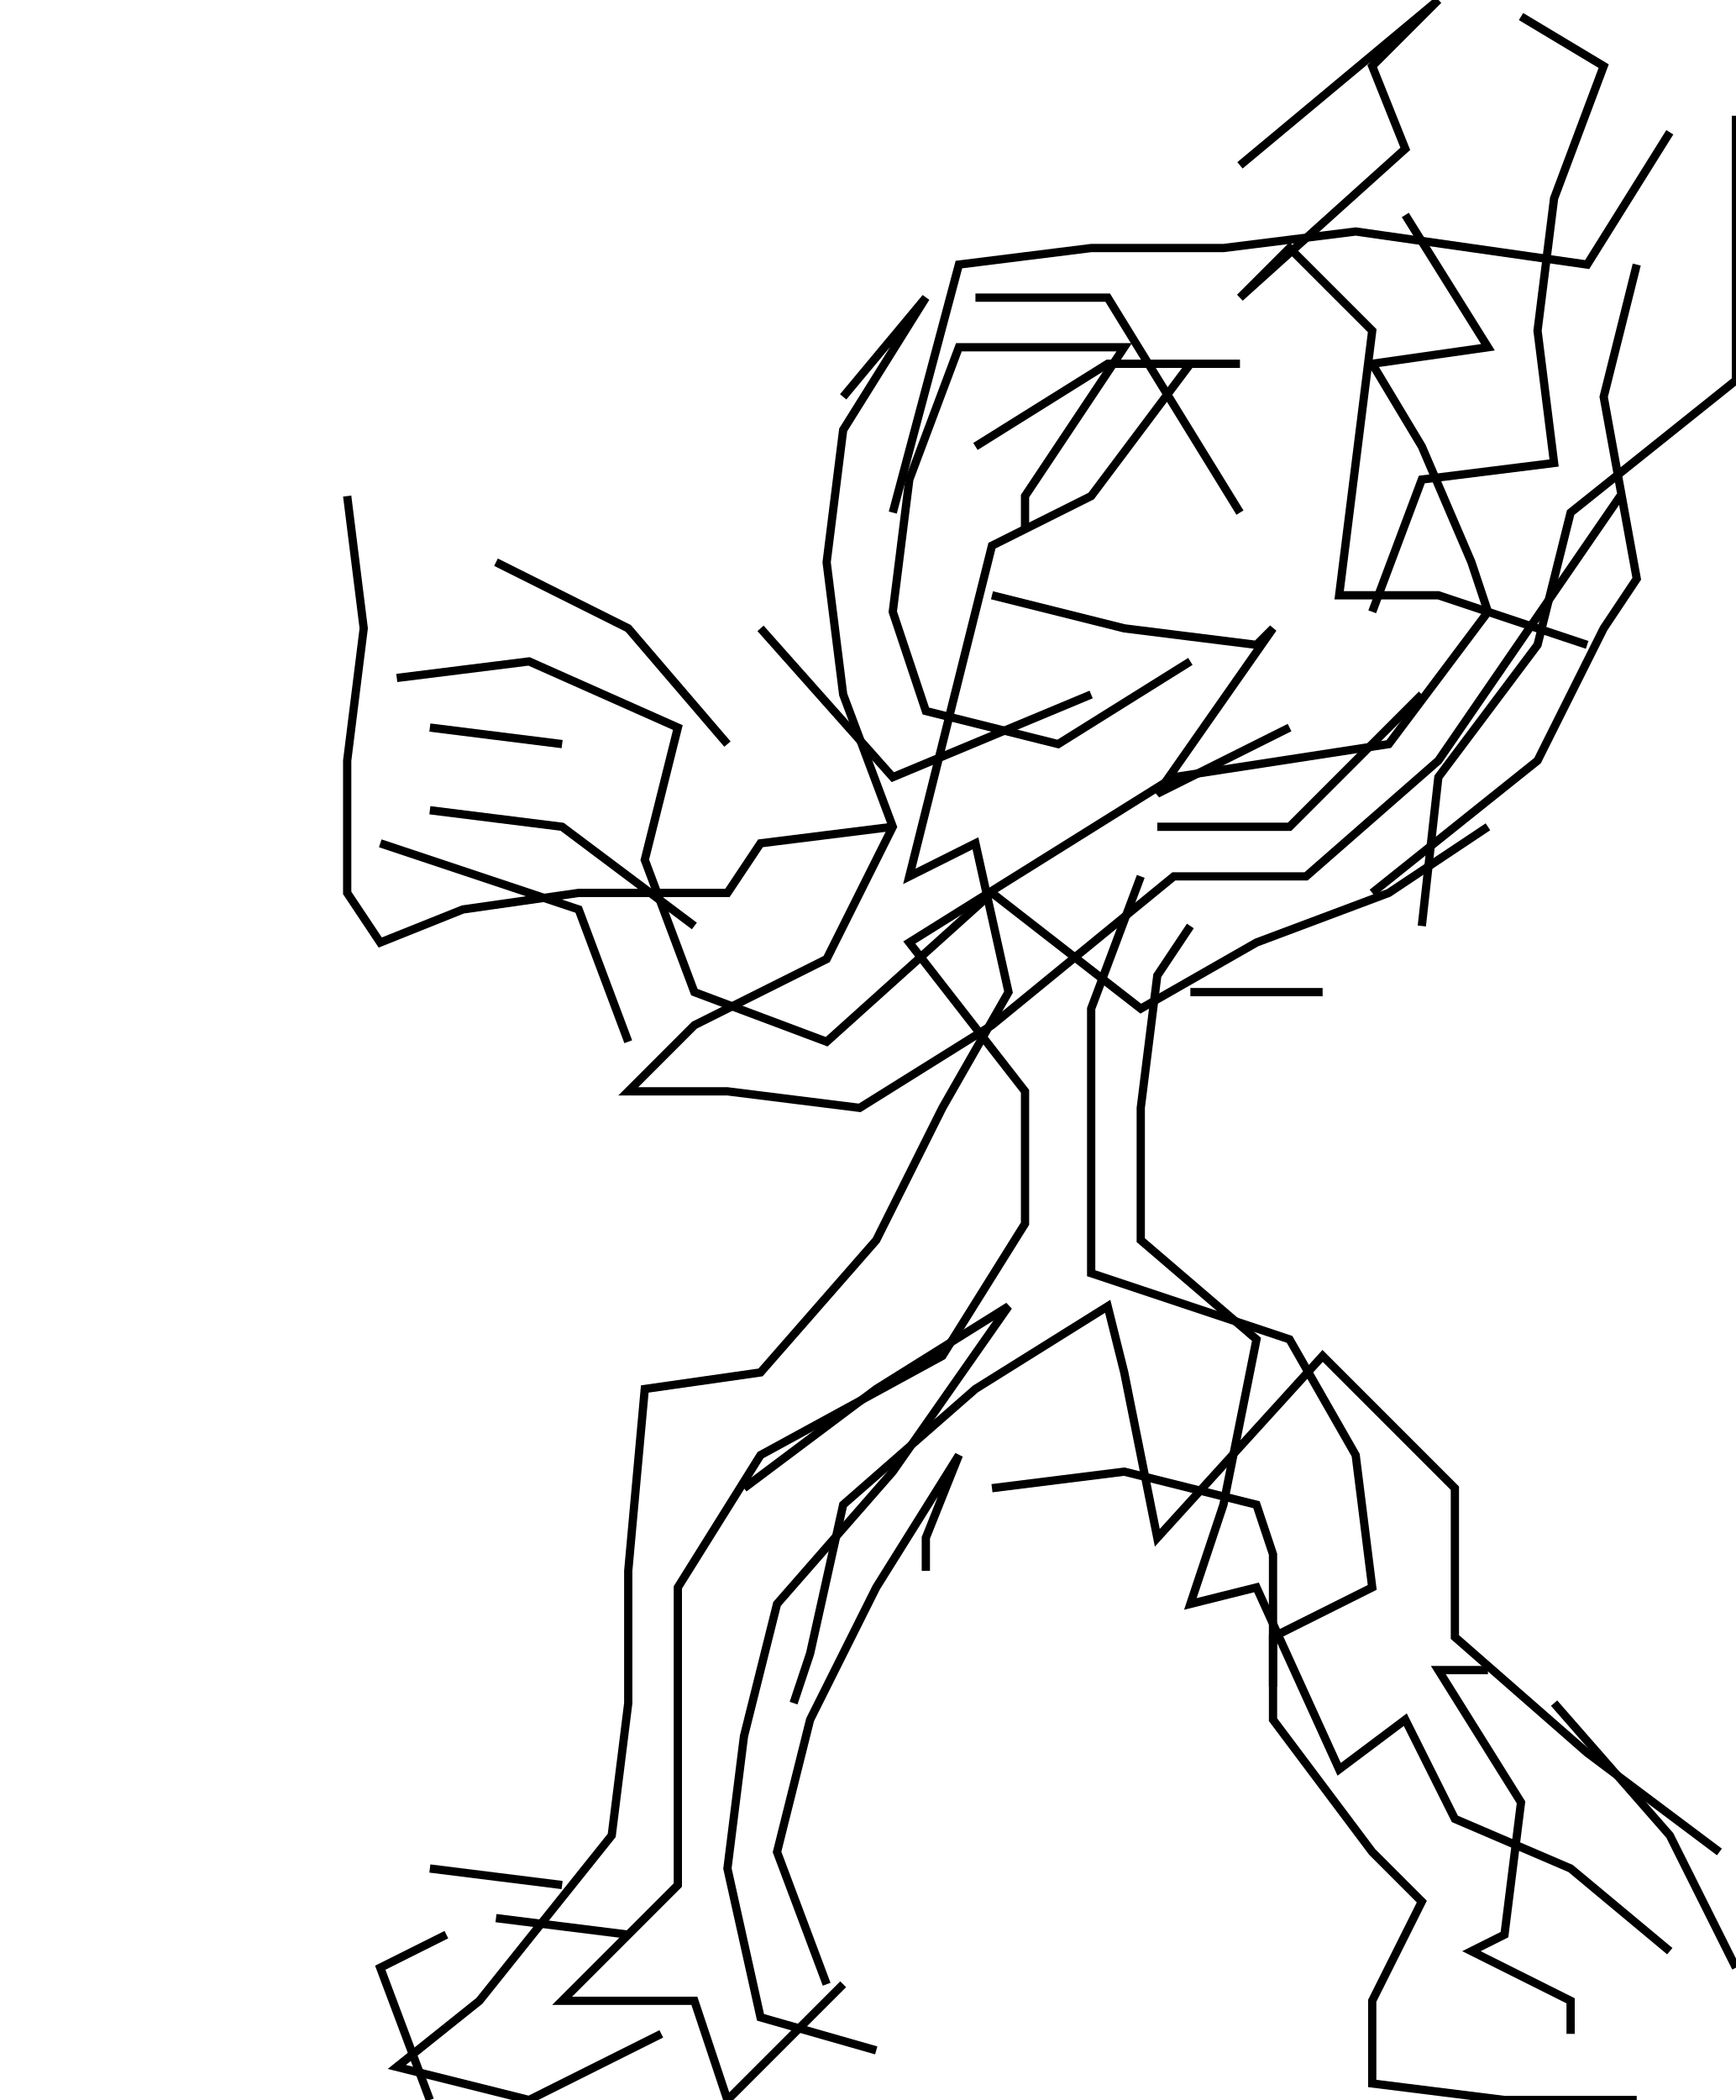
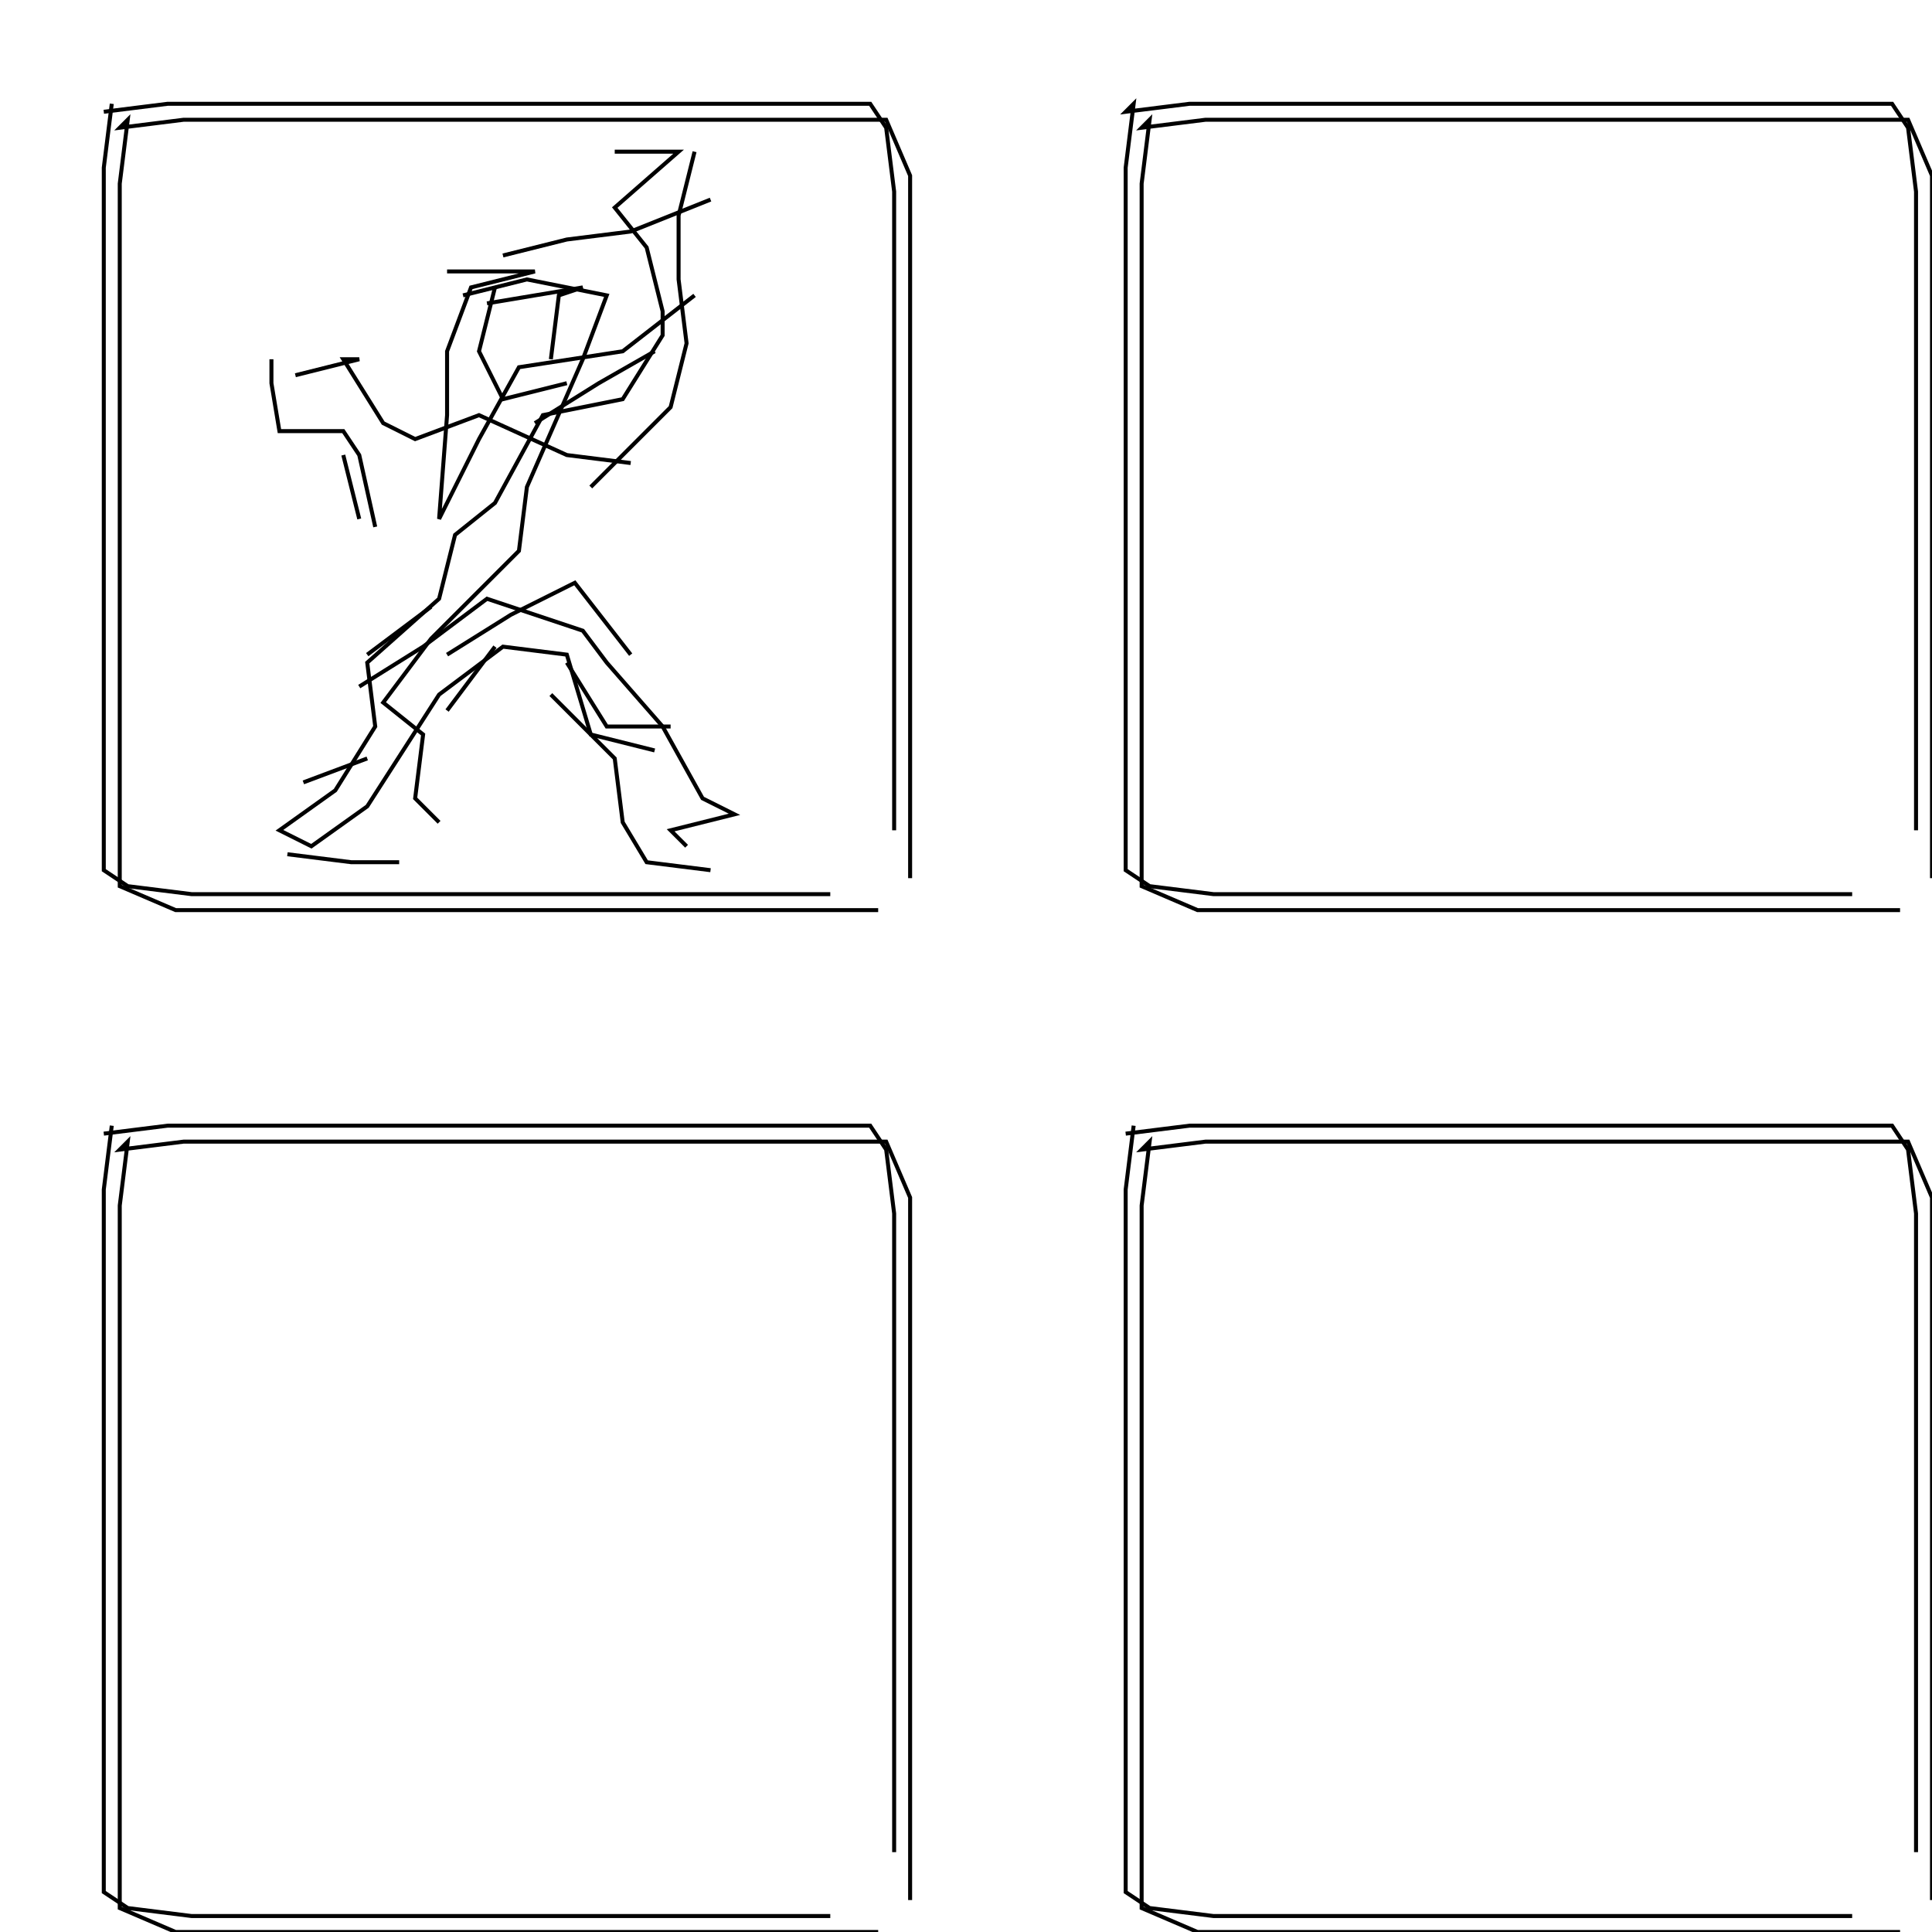
- <svg xmlns="http://www.w3.org/2000/svg" height="254px" width="210px" version="1.1">
-   <polyline points="210.0,14.0,210.0,30.0,210.0,46.0,190.0,62.0,186.0,78.0,174.0,94.0,172.0,112.0" stroke="black" stroke-width="1" fill="none" />
-   <polyline points="160.0,120.0,144.0,120.0" stroke="black" stroke-width="1" fill="none" />
-   <polyline points="144.0,112.0,140.0,118.0,138.0,134.0,138.0,150.0,152.0,162.0,148.0,182.0,144.0,194.0,152.0,192.0,162.0,214.0,170.0,208.0,176.0,220.0,190.0,226.0,202.0,236.0" stroke="black" stroke-width="1" fill="none" />
-   <polyline points="190.0,246.0,190.0,242.0,178.0,236.0,182.0,234.0,184.0,218.0,174.0,202.0,180.0,202.0,174.0,202.0" stroke="black" stroke-width="1" fill="none" />
-   <polyline points="188.0,206.0,202.0,222.0,210.0,238.0" stroke="black" stroke-width="1" fill="none" />
-   <polyline points="154.0,204.0,154.0,188.0,152.0,182.0,136.0,178.0,120.0,180.0" stroke="black" stroke-width="1" fill="none" />
-   <polyline points="112.0,190.0,112.0,186.0,116.0,176.0,106.0,192.0,98.0,208.0,94.0,224.0,100.0,240.0" stroke="black" stroke-width="1" fill="none" />
-   <polyline points="80.0,246.0,64.0,254.0,48.0,250.0,58.0,242.0,74.0,222.0,76.0,206.0,76.0,190.0,78.0,168.0,92.0,166.0,106.0,150.0,114.0,134.0,122.0,120.0,118.0,102.0,110.0,106.0,116.0,82.0,120.0,66.0,132.0,60.0,144.0,44.0,150.0,44.0,134.0,44.0,118.0,54.0" stroke="black" stroke-width="1" fill="none" />
-   <polyline points="124.0,64.0,124.0,60.0,136.0,42.0,116.0,42.0,110.0,58.0,108.0,74.0,112.0,86.0,128.0,90.0,144.0,80.0" stroke="black" stroke-width="1" fill="none" />
-   <polyline points="140.0,100.0,156.0,100.0,172.0,84.0" stroke="black" stroke-width="1" fill="none" />
-   <polyline points="166.0,74.0,172.0,58.0,188.0,56.0,186.0,40.0,188.0,24.0,194.0,8.0,184.0,2.0" stroke="black" stroke-width="1" fill="none" />
-   <polyline points="202.0,16.0,192.0,32.0,164.0,28.0,148.0,30.0,132.0,30.0,116.0,32.0,108.0,62.0" stroke="black" stroke-width="1" fill="none" />
-   <polyline points="102.0,48.0,112.0,36.0,102.0,52.0,100.0,68.0,102.0,84.0,108.0,100.0,100.0,116.0,84.0,124.0,76.0,132.0,88.0,132.0,104.0,134.0,120.0,124.0,142.0,106.0,158.0,106.0,174.0,92.0,196.0,60.0" stroke="black" stroke-width="1" fill="none" />
-   <polyline points="192.0,78.0,174.0,72.0,162.0,72.0,164.0,56.0,166.0,40.0,156.0,30.0,150.0,36.0,170.0,18.0,166.0,8.0,174.0,0.0,150.0,20.0" stroke="black" stroke-width="1" fill="none" />
-   <polyline points="170.0,26.0,180.0,42.0,166.0,44.0,172.0,54.0,178.0,68.0,180.0,74.0,168.0,90.0,142.0,94.0,110.0,114.0,124.0,132.0,124.0,148.0,114.0,164.0,92.0,176.0,82.0,192.0,82.0,208.0,82.0,228.0,68.0,242.0,84.0,242.0,88.0,254.0,102.0,240.0" stroke="black" stroke-width="1" fill="none" />
-   <polyline points="96.0,206.0,98.0,200.0,102.0,182.0,118.0,168.0,134.0,158.0,136.0,166.0,140.0,186.0,160.0,164.0,176.0,180.0,176.0,198.0,192.0,212.0,208.0,224.0" stroke="black" stroke-width="1" fill="none" />
-   <polyline points="106.0,248.0,92.0,244.0,88.0,226.0,90.0,210.0,94.0,194.0,108.0,178.0,122.0,158.0,106.0,168.0,90.0,180.0" stroke="black" stroke-width="1" fill="none" />
-   <polyline points="76.0,234.0,60.0,232.0" stroke="black" stroke-width="1" fill="none" />
-   <polyline points="54.0,234.0,46.0,238.0,52.0,254.0" stroke="black" stroke-width="1" fill="none" />
-   <polyline points="52.0,226.0,68.0,228.0" stroke="black" stroke-width="1" fill="none" />
-   <polyline points="84.0,112.0,68.0,100.0,52.0,98.0" stroke="black" stroke-width="1" fill="none" />
-   <polyline points="46.0,102.0,70.0,110.0,76.0,126.0" stroke="black" stroke-width="1" fill="none" />
-   <polyline points="88.0,90.0,76.0,76.0,60.0,68.0" stroke="black" stroke-width="1" fill="none" />
-   <polyline points="48.0,82.0,64.0,80.0,82.0,88.0,78.0,104.0,84.0,120.0,100.0,126.0,120.0,108.0,138.0,122.0,152.0,114.0,168.0,108.0,180.0,100.0" stroke="black" stroke-width="1" fill="none" />
-   <polyline points="156.0,88.0,140.0,96.0,154.0,76.0,152.0,78.0,136.0,76.0,120.0,72.0" stroke="black" stroke-width="1" fill="none" />
-   <polyline points="132.0,84.0,108.0,94.0,92.0,76.0" stroke="black" stroke-width="1" fill="none" />
-   <polyline points="68.0,90.0,52.0,88.0" stroke="black" stroke-width="1" fill="none" />
-   <polyline points="42.0,60.0,42.0,60.0,44.0,76.0,42.0,92.0,42.0,108.0,46.0,114.0,56.0,110.0,70.0,108.0,88.0,108.0,92.0,102.0,108.0,100.0" stroke="black" stroke-width="1" fill="none" />
-   <polyline points="138.0,106.0,132.0,122.0,132.0,138.0,132.0,154.0,156.0,162.0,164.0,176.0,166.0,192.0,154.0,198.0,154.0,208.0,166.0,224.0,172.0,230.0,166.0,242.0,166.0,252.0,182.0,254.0,198.0,254.0" stroke="black" stroke-width="1" fill="none" />
-   <polyline points="150.0,62.0,134.0,36.0,118.0,36.0" stroke="black" stroke-width="1" fill="none" />
-   <polyline points="198.0,32.0,194.0,48.0,198.0,70.0,194.0,76.0,186.0,92.0,166.0,108.0" stroke="black" stroke-width="1" fill="none" />
+ <svg xmlns="http://www.w3.org/2000/svg" height="484px" width="484px" version="1.1">
+   <polyline points="28.0,26.0,26.0,42.0,26.0,58.0,26.0,74.0,26.0,90.0,26.0,106.0,26.0,122.0,26.0,138.0,26.0,154.0,26.0,170.0,26.0,186.0,26.0,202.0,26.0,218.0,32.0,222.0,48.0,224.0,64.0,224.0,80.0,224.0,96.0,224.0,112.0,224.0,128.0,224.0,144.0,224.0,160.0,224.0,176.0,224.0,192.0,224.0,208.0,224.0" stroke="black" stroke-width="1" fill="none" />
+   <polyline points="164.0,188.0,148.0,184.0,142.0,164.0,126.0,162.0,110.0,174.0,92.0,202.0,78.0,212.0,70.0,208.0,84.0,198.0,94.0,182.0,92.0,166.0,110.0,150.0,114.0,134.0,124.0,126.0,136.0,104.0,156.0,100.0,166.0,84.0,166.0,78.0,162.0,62.0,154.0,52.0,170.0,38.0,154.0,38.0" stroke="black" stroke-width="1" fill="none" />
+   <polyline points="174.0,38.0,170.0,54.0,170.0,70.0,172.0,86.0,168.0,102.0,148.0,122.0" stroke="black" stroke-width="1" fill="none" />
+   <polyline points="134.0,106.0,150.0,96.0,164.0,88.0" stroke="black" stroke-width="1" fill="none" />
+   <polyline points="178.0,50.0,158.0,58.0,142.0,60.0,126.0,64.0" stroke="black" stroke-width="1" fill="none" />
+   <polyline points="124.0,72.0,120.0,88.0,126.0,100.0,142.0,96.0" stroke="black" stroke-width="1" fill="none" />
+   <polyline points="138.0,90.0,140.0,74.0,146.0,72.0,122.0,76.0" stroke="black" stroke-width="1" fill="none" />
+   <polyline points="116.0,74.0,132.0,70.0,152.0,74.0,146.0,90.0,132.0,122.0,130.0,138.0,124.0,144.0,108.0,160.0,96.0,176.0,106.0,184.0,104.0,200.0,110.0,206.0" stroke="black" stroke-width="1" fill="none" />
+   <polyline points="92.0,190.0,76.0,196.0" stroke="black" stroke-width="1" fill="none" />
+   <polyline points="72.0,214.0,88.0,216.0,100.0,216.0" stroke="black" stroke-width="1" fill="none" />
+   <polyline points="90.0,172.0,106.0,162.0,122.0,150.0,146.0,158.0,152.0,166.0,166.0,182.0,176.0,200.0,184.0,204.0,168.0,208.0,172.0,212.0" stroke="black" stroke-width="1" fill="none" />
+   <polyline points="158.0,164.0,144.0,146.0,128.0,154.0,112.0,164.0" stroke="black" stroke-width="1" fill="none" />
+   <polyline points="124.0,162.0,112.0,178.0" stroke="black" stroke-width="1" fill="none" />
+   <polyline points="92.0,164.0,108.0,152.0" stroke="black" stroke-width="1" fill="none" />
+   <polyline points="94.0,132.0,90.0,114.0,86.0,108.0,70.0,108.0,68.0,96.0,68.0,90.0" stroke="black" stroke-width="1" fill="none" />
+   <polyline points="74.0,94.0,90.0,90.0,86.0,90.0,96.0,106.0,104.0,110.0,120.0,104.0,142.0,114.0,158.0,116.0" stroke="black" stroke-width="1" fill="none" />
+   <polyline points="174.0,74.0,156.0,88.0,130.0,92.0,120.0,110.0,114.0,122.0,110.0,130.0,112.0,104.0,112.0,88.0,118.0,72.0,134.0,68.0,112.0,68.0" stroke="black" stroke-width="1" fill="none" />
+   <polyline points="86.0,114.0,90.0,130.0" stroke="black" stroke-width="1" fill="none" />
+   <polyline points="142.0,166.0,152.0,182.0,168.0,182.0" stroke="black" stroke-width="1" fill="none" />
+   <polyline points="138.0,174.0,154.0,190.0,156.0,206.0,162.0,216.0,178.0,218.0" stroke="black" stroke-width="1" fill="none" />
+   <polyline points="282.0,284.0,298.0,282.0,314.0,282.0,330.0,282.0,346.0,282.0,362.0,282.0,378.0,282.0,394.0,282.0,410.0,282.0,426.0,282.0,442.0,282.0,458.0,282.0,474.0,282.0,478.0,288.0,480.0,304.0,480.0,320.0,480.0,336.0,480.0,352.0,480.0,368.0,480.0,384.0,480.0,400.0,480.0,416.0,480.0,432.0,480.0,448.0,480.0,464.0" stroke="black" stroke-width="1" fill="none" />
+   <polyline points="484.0,476.0,484.0,460.0,484.0,444.0,484.0,428.0,484.0,412.0,484.0,396.0,484.0,380.0,484.0,364.0,484.0,348.0,484.0,332.0,484.0,316.0,484.0,300.0,478.0,286.0,462.0,286.0,446.0,286.0,430.0,286.0,414.0,286.0,398.0,286.0,382.0,286.0,366.0,286.0,350.0,286.0,334.0,286.0,318.0,286.0,302.0,286.0,286.0,288.0,288.0,286.0,286.0,302.0,286.0,318.0,286.0,334.0,286.0,350.0,286.0,366.0,286.0,382.0,286.0,398.0,286.0,414.0,286.0,430.0,286.0,446.0,286.0,462.0,286.0,478.0,300.0,484.0,316.0,484.0,332.0,484.0,348.0,484.0,364.0,484.0,380.0,484.0,396.0,484.0,412.0,484.0,428.0,484.0,444.0,484.0,460.0,484.0,476.0,484.0" stroke="black" stroke-width="1" fill="none" />
+   <polyline points="484.0,220.0,484.0,204.0,484.0,188.0,484.0,172.0,484.0,156.0,484.0,140.0,484.0,124.0,484.0,108.0,484.0,92.0,484.0,76.0,484.0,60.0,484.0,44.0,478.0,30.0,462.0,30.0,446.0,30.0,430.0,30.0,414.0,30.0,398.0,30.0,382.0,30.0,366.0,30.0,350.0,30.0,334.0,30.0,318.0,30.0,302.0,30.0,286.0,32.0,288.0,30.0,286.0,46.0,286.0,62.0,286.0,78.0,286.0,94.0,286.0,110.0,286.0,126.0,286.0,142.0,286.0,158.0,286.0,174.0,286.0,190.0,286.0,206.0,286.0,222.0,300.0,228.0,316.0,228.0,332.0,228.0,348.0,228.0,364.0,228.0,380.0,228.0,396.0,228.0,412.0,228.0,428.0,228.0,444.0,228.0,460.0,228.0,476.0,228.0" stroke="black" stroke-width="1" fill="none" />
+   <polyline points="480.0,208.0,480.0,192.0,480.0,176.0,480.0,160.0,480.0,144.0,480.0,128.0,480.0,112.0,480.0,96.0,480.0,80.0,480.0,64.0,480.0,48.0,478.0,32.0,474.0,26.0,458.0,26.0,442.0,26.0,426.0,26.0,410.0,26.0,394.0,26.0,378.0,26.0,362.0,26.0,346.0,26.0,330.0,26.0,314.0,26.0,298.0,26.0,282.0,28.0,284.0,26.0,282.0,42.0,282.0,58.0,282.0,74.0,282.0,90.0,282.0,106.0,282.0,122.0,282.0,138.0,282.0,154.0,282.0,170.0,282.0,186.0,282.0,202.0,282.0,218.0,288.0,222.0,304.0,224.0,320.0,224.0,336.0,224.0,352.0,224.0,368.0,224.0,384.0,224.0,400.0,224.0,416.0,224.0,432.0,224.0,448.0,224.0,464.0,224.0" stroke="black" stroke-width="1" fill="none" />
+   <polyline points="284.0,282.0,282.0,298.0,282.0,314.0,282.0,330.0,282.0,346.0,282.0,362.0,282.0,378.0,282.0,394.0,282.0,410.0,282.0,426.0,282.0,442.0,282.0,458.0,282.0,474.0,288.0,478.0,304.0,480.0,320.0,480.0,336.0,480.0,352.0,480.0,368.0,480.0,384.0,480.0,400.0,480.0,416.0,480.0,432.0,480.0,448.0,480.0,464.0,480.0" stroke="black" stroke-width="1" fill="none" />
+   <polyline points="228.0,476.0,228.0,460.0,228.0,444.0,228.0,428.0,228.0,412.0,228.0,396.0,228.0,380.0,228.0,364.0,228.0,348.0,228.0,332.0,228.0,316.0,228.0,300.0,222.0,286.0,206.0,286.0,190.0,286.0,174.0,286.0,158.0,286.0,142.0,286.0,126.0,286.0,110.0,286.0,94.0,286.0,78.0,286.0,62.0,286.0,46.0,286.0,30.0,288.0,32.0,286.0,30.0,302.0,30.0,318.0,30.0,334.0,30.0,350.0,30.0,366.0,30.0,382.0,30.0,398.0,30.0,414.0,30.0,430.0,30.0,446.0,30.0,462.0,30.0,478.0,44.0,484.0,60.0,484.0,76.0,484.0,92.0,484.0,108.0,484.0,124.0,484.0,140.0,484.0,156.0,484.0,172.0,484.0,188.0,484.0,204.0,484.0,220.0,484.0" stroke="black" stroke-width="1" fill="none" />
+   <polyline points="228.0,220.0,228.0,204.0,228.0,188.0,228.0,172.0,228.0,156.0,228.0,140.0,228.0,124.0,228.0,108.0,228.0,92.0,228.0,76.0,228.0,60.0,228.0,44.0,222.0,30.0,206.0,30.0,190.0,30.0,174.0,30.0,158.0,30.0,142.0,30.0,126.0,30.0,110.0,30.0,94.0,30.0,78.0,30.0,62.0,30.0,46.0,30.0,30.0,32.0,32.0,30.0,30.0,46.0,30.0,62.0,30.0,78.0,30.0,94.0,30.0,110.0,30.0,126.0,30.0,142.0,30.0,158.0,30.0,174.0,30.0,190.0,30.0,206.0,30.0,222.0,44.0,228.0,60.0,228.0,76.0,228.0,92.0,228.0,108.0,228.0,124.0,228.0,140.0,228.0,156.0,228.0,172.0,228.0,188.0,228.0,204.0,228.0,220.0,228.0" stroke="black" stroke-width="1" fill="none" />
+   <polyline points="224.0,208.0,224.0,192.0,224.0,176.0,224.0,160.0,224.0,144.0,224.0,128.0,224.0,112.0,224.0,96.0,224.0,80.0,224.0,64.0,224.0,48.0,222.0,32.0,218.0,26.0,202.0,26.0,186.0,26.0,170.0,26.0,154.0,26.0,138.0,26.0,122.0,26.0,106.0,26.0,90.0,26.0,74.0,26.0,58.0,26.0,42.0,26.0,26.0,28.0" stroke="black" stroke-width="1" fill="none" />
+   <polyline points="28.0,282.0,26.0,298.0,26.0,314.0,26.0,330.0,26.0,346.0,26.0,362.0,26.0,378.0,26.0,394.0,26.0,410.0,26.0,426.0,26.0,442.0,26.0,458.0,26.0,474.0,32.0,478.0,48.0,480.0,64.0,480.0,80.0,480.0,96.0,480.0,112.0,480.0,128.0,480.0,144.0,480.0,160.0,480.0,176.0,480.0,192.0,480.0,208.0,480.0" stroke="black" stroke-width="1" fill="none" />
+   <polyline points="224.0,464.0,224.0,448.0,224.0,432.0,224.0,416.0,224.0,400.0,224.0,384.0,224.0,368.0,224.0,352.0,224.0,336.0,224.0,320.0,224.0,304.0,222.0,288.0,218.0,282.0,202.0,282.0,186.0,282.0,170.0,282.0,154.0,282.0,138.0,282.0,122.0,282.0,106.0,282.0,90.0,282.0,74.0,282.0,58.0,282.0,42.0,282.0,26.0,284.0" stroke="black" stroke-width="1" fill="none" />
</svg>
